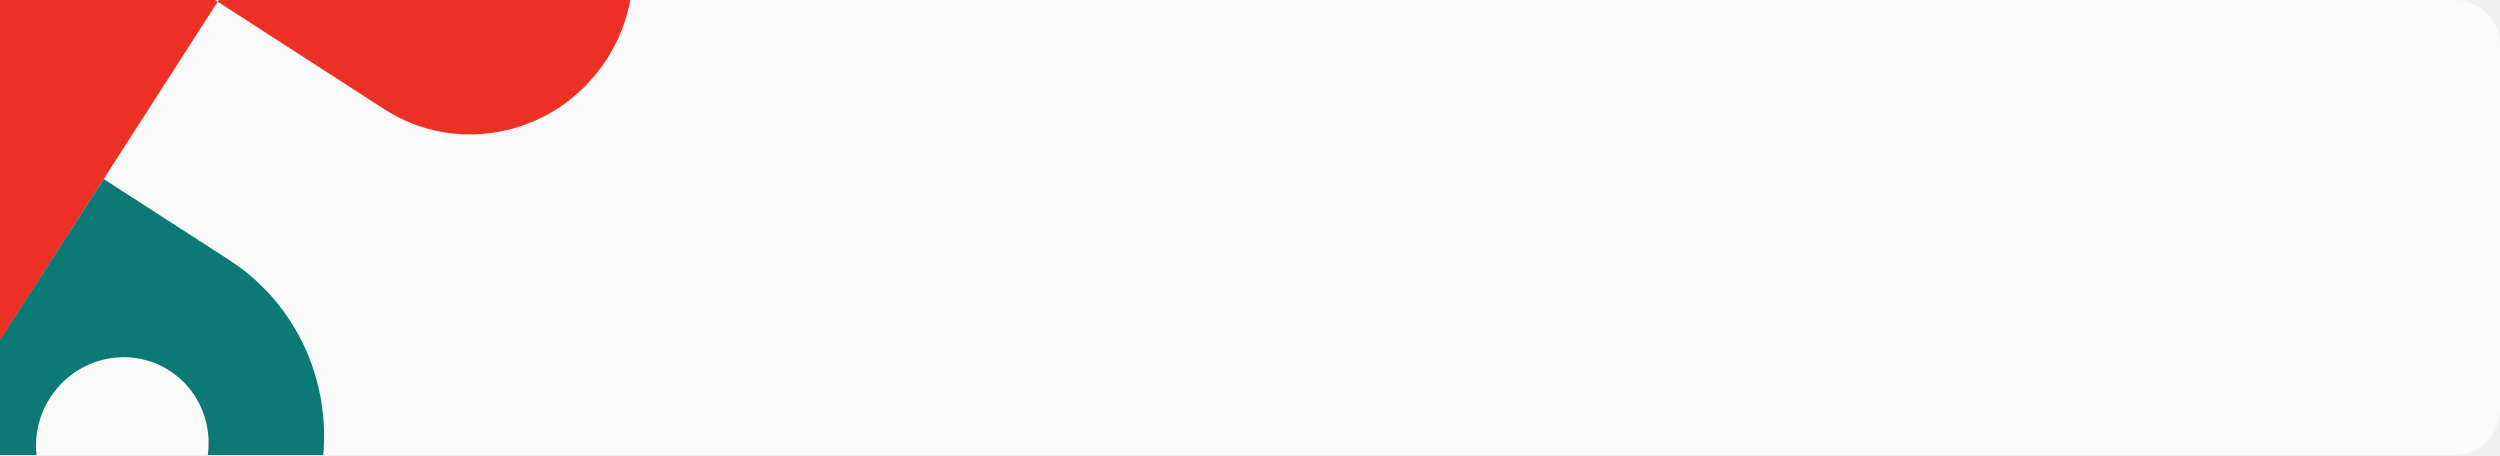
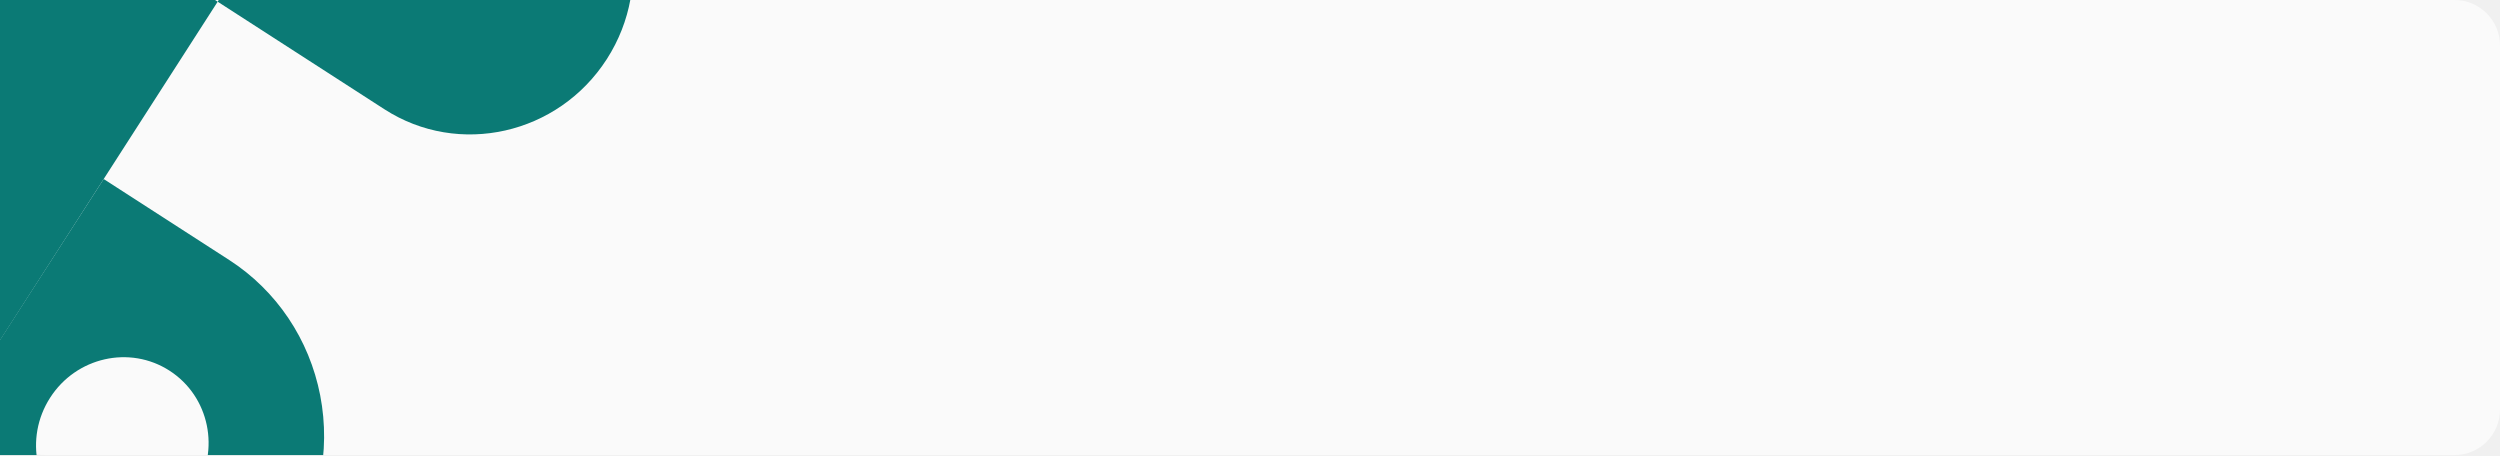
<svg xmlns="http://www.w3.org/2000/svg" width="879" height="160" viewBox="0 0 879 160" fill="none">
  <path d="M0 16C0 7.163 7.163 0 16 0H863C871.837 0 879 7.163 879 16V144C879 152.837 871.837 160 863 160H16C7.163 160 0 152.837 0 144V16Z" fill="#FAFAFA" />
  <g clip-path="url(#clip0_8134_36926)">
-     <path d="M-32.246 169.823L76.532 0.599L-0.583 -49.148C-23.366 -63.844 -53.91 -56.948 -68.829 -33.739C-76.459 -21.87 -78.788 -7.33 -75.273 6.243L-32.342 169.844L-32.246 169.823Z" fill="#ED3024" />
-     <path d="M135.186 38.432L76.528 0.592L138.396 -95.654L197.054 -57.814C223.125 -40.996 230.431 -5.776 213.358 20.782C196.286 47.341 161.257 55.25 135.186 38.432Z" fill="#ED3024" />
+     <path d="M-32.246 169.823L76.532 0.599L-0.583 -49.148C-23.366 -63.844 -53.91 -56.948 -68.829 -33.739C-76.459 -21.87 -78.788 -7.33 -75.273 6.243L-32.342 169.844L-32.246 169.823Z" fill="#0b7a75" />
+     <path d="M135.186 38.432L76.528 0.592L138.396 -95.654L197.054 -57.814C223.125 -40.996 230.431 -5.776 213.358 20.782C196.286 47.341 161.257 55.25 135.186 38.432Z" fill="#0b7a75" />
    <path d="M80.577 91.407L36.453 62.944L-32.329 169.691C-24.523 209.972 14.185 235.69 54.24 227.199C94.295 218.708 120.385 179.264 112.578 138.983C108.746 119.304 97.246 102.16 80.577 91.407ZM26.39 182.051C12.374 173.01 8.452 154.105 17.63 139.826C26.808 125.548 45.612 121.303 59.627 130.344C73.643 139.386 77.565 158.291 68.387 172.569C59.209 186.847 40.405 191.093 26.39 182.051Z" fill="#0b7a75" />
  </g>
  <defs>
    <clipPath id="clip0_8134_36926">
      <rect width="300" height="160" fill="white" />
    </clipPath>
  </defs>
</svg>
